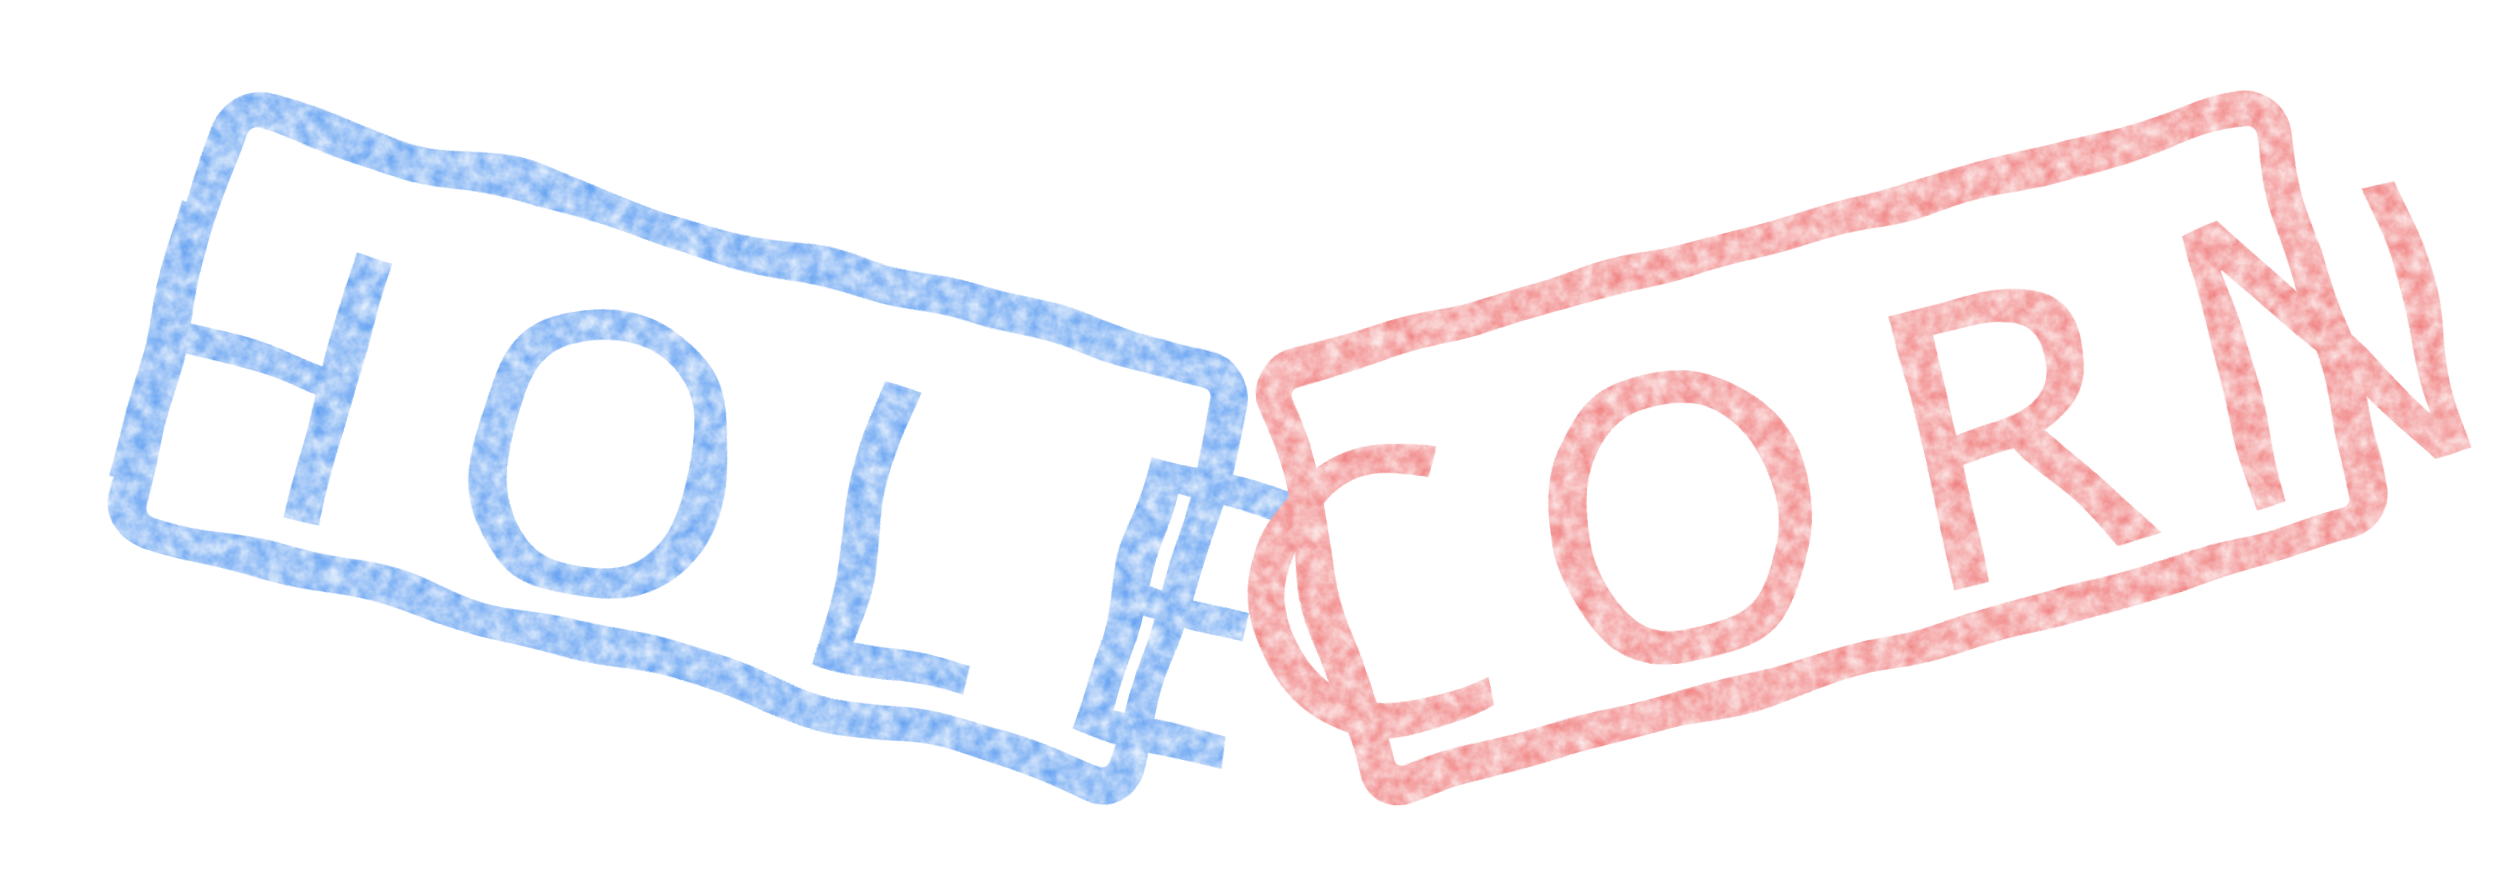
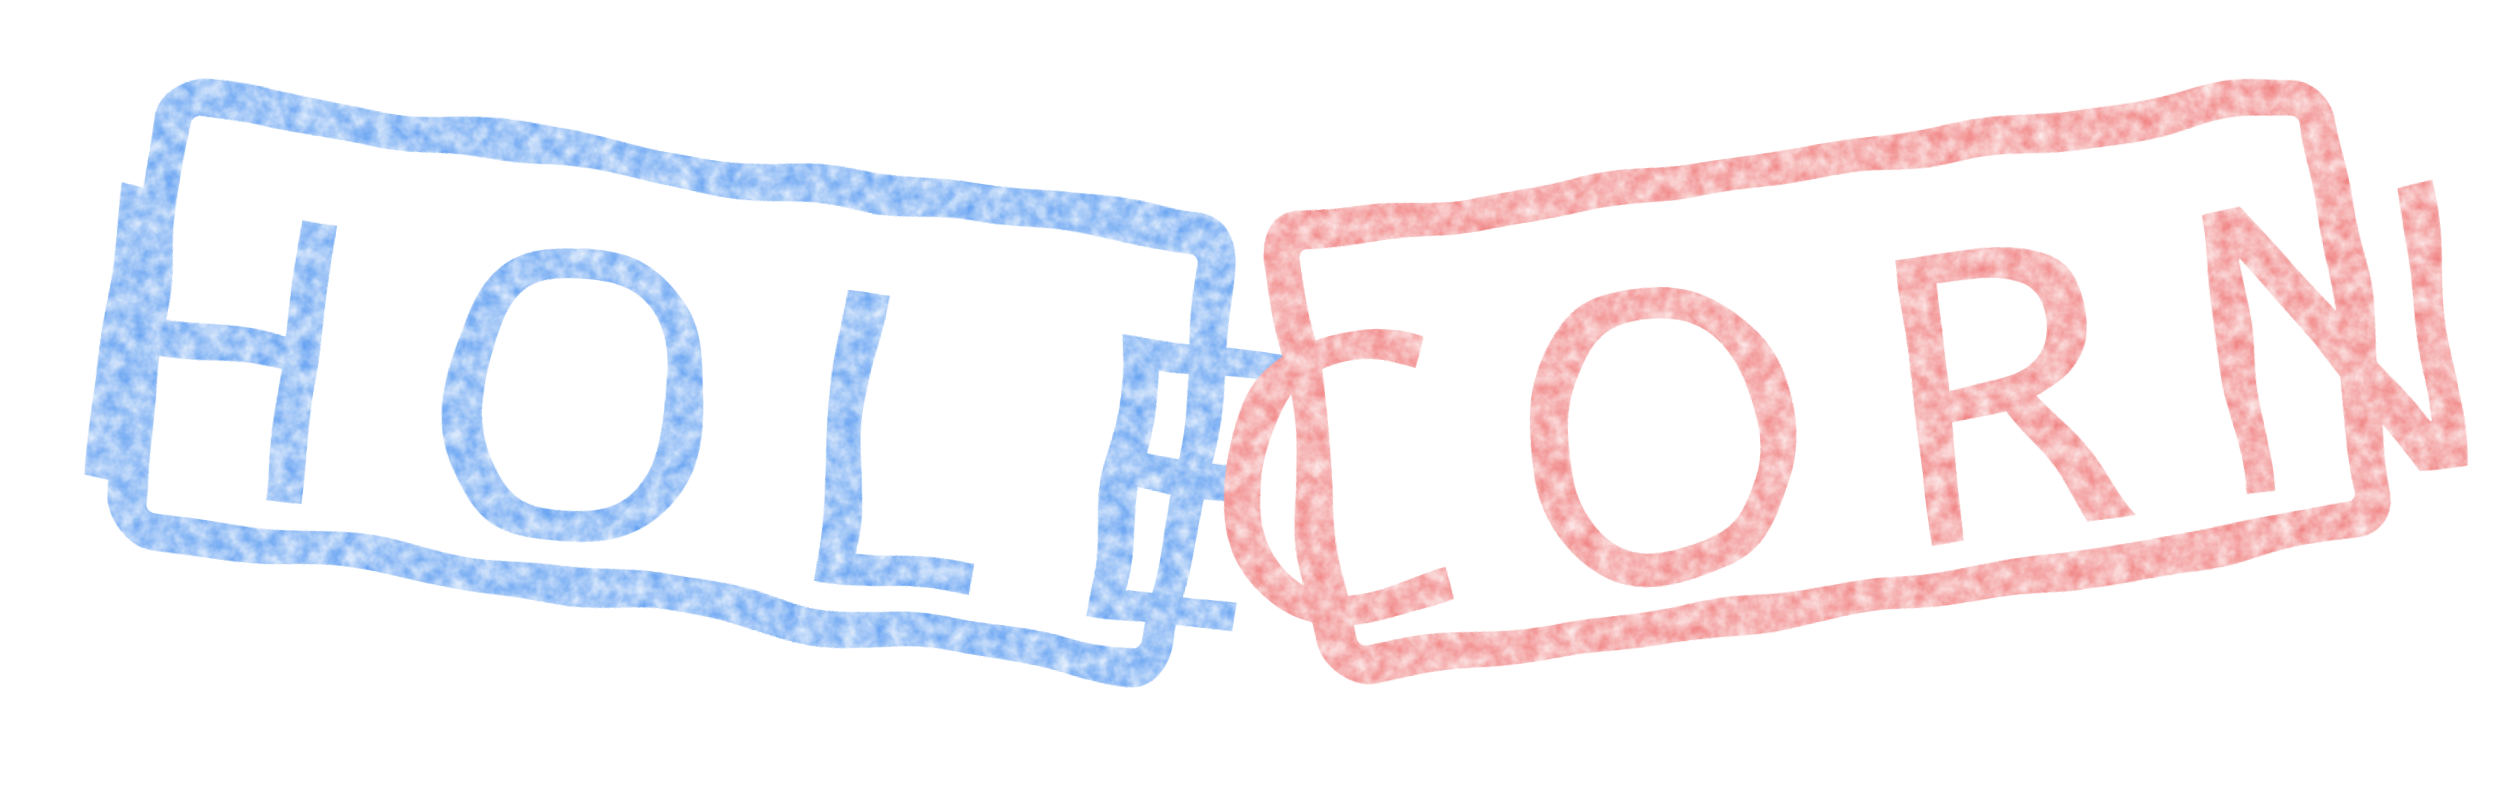
- <svg xmlns="http://www.w3.org/2000/svg" viewBox="80 28 280 100" role="img" aria-label="Hole Corn">
+ <svg xmlns="http://www.w3.org/2000/svg" viewBox="82 36 276 87" role="img" aria-label="Hole Corn">
  <defs>
    <style>@font-face{font-family:'Bebas Neue';src:url(/fonts/BebasNeue-Regular.ttf) format('truetype');}</style>
    <filter id="chalk" x="-15%" y="-15%" width="130%" height="130%">
      <feTurbulence type="fractalNoise" baseFrequency="0.045" numOctaves="2" seed="7" result="warp" />
      <feDisplacementMap in="SourceGraphic" in2="warp" scale="4" xChannelSelector="R" yChannelSelector="G" result="wob" />
      <feTurbulence type="fractalNoise" baseFrequency="0.6" numOctaves="3" seed="3" result="grain" />
      <feColorMatrix in="grain" type="matrix" values="0 0 0 0 0  0 0 0 0 0  0 0 0 0 0  0 0 0 -1.0 1.1" result="grainA" />
      <feComposite in="wob" in2="grainA" operator="in" />
    </filter>
  </defs>
  <g filter="url(#chalk)" fill="none" stroke-linejoin="round" stroke-linecap="round" font-family="'Bebas Neue',sans-serif" font-weight="400" font-size="44" letter-spacing="7" text-anchor="middle">
-     <g transform="translate(156 78) rotate(15)">
+     <g transform="translate(156 78) rotate(8)">
      <rect x="-58" y="-24" width="116" height="48" rx="3" stroke="#69a4f2" stroke-width="4" />
-       <text x="3" y="2" dominant-baseline="central" fill="#69a4f2" stroke="none">HOLE</text>
+       <text x="1" y="2" dominant-baseline="central" fill="#69a4f2" stroke="none">HOLE</text>
    </g>
-     <g transform="translate(284 78) rotate(-15)">
+     <g transform="translate(284 78) rotate(-8)">
      <rect x="-58" y="-24" width="116" height="48" rx="3" stroke="#f18686" stroke-width="4" />
-       <text x="3" y="2" dominant-baseline="central" fill="#f18686" stroke="none">CORN</text>
+       <text x="1" y="2" dominant-baseline="central" fill="#f18686" stroke="none">CORN</text>
    </g>
  </g>
</svg>
